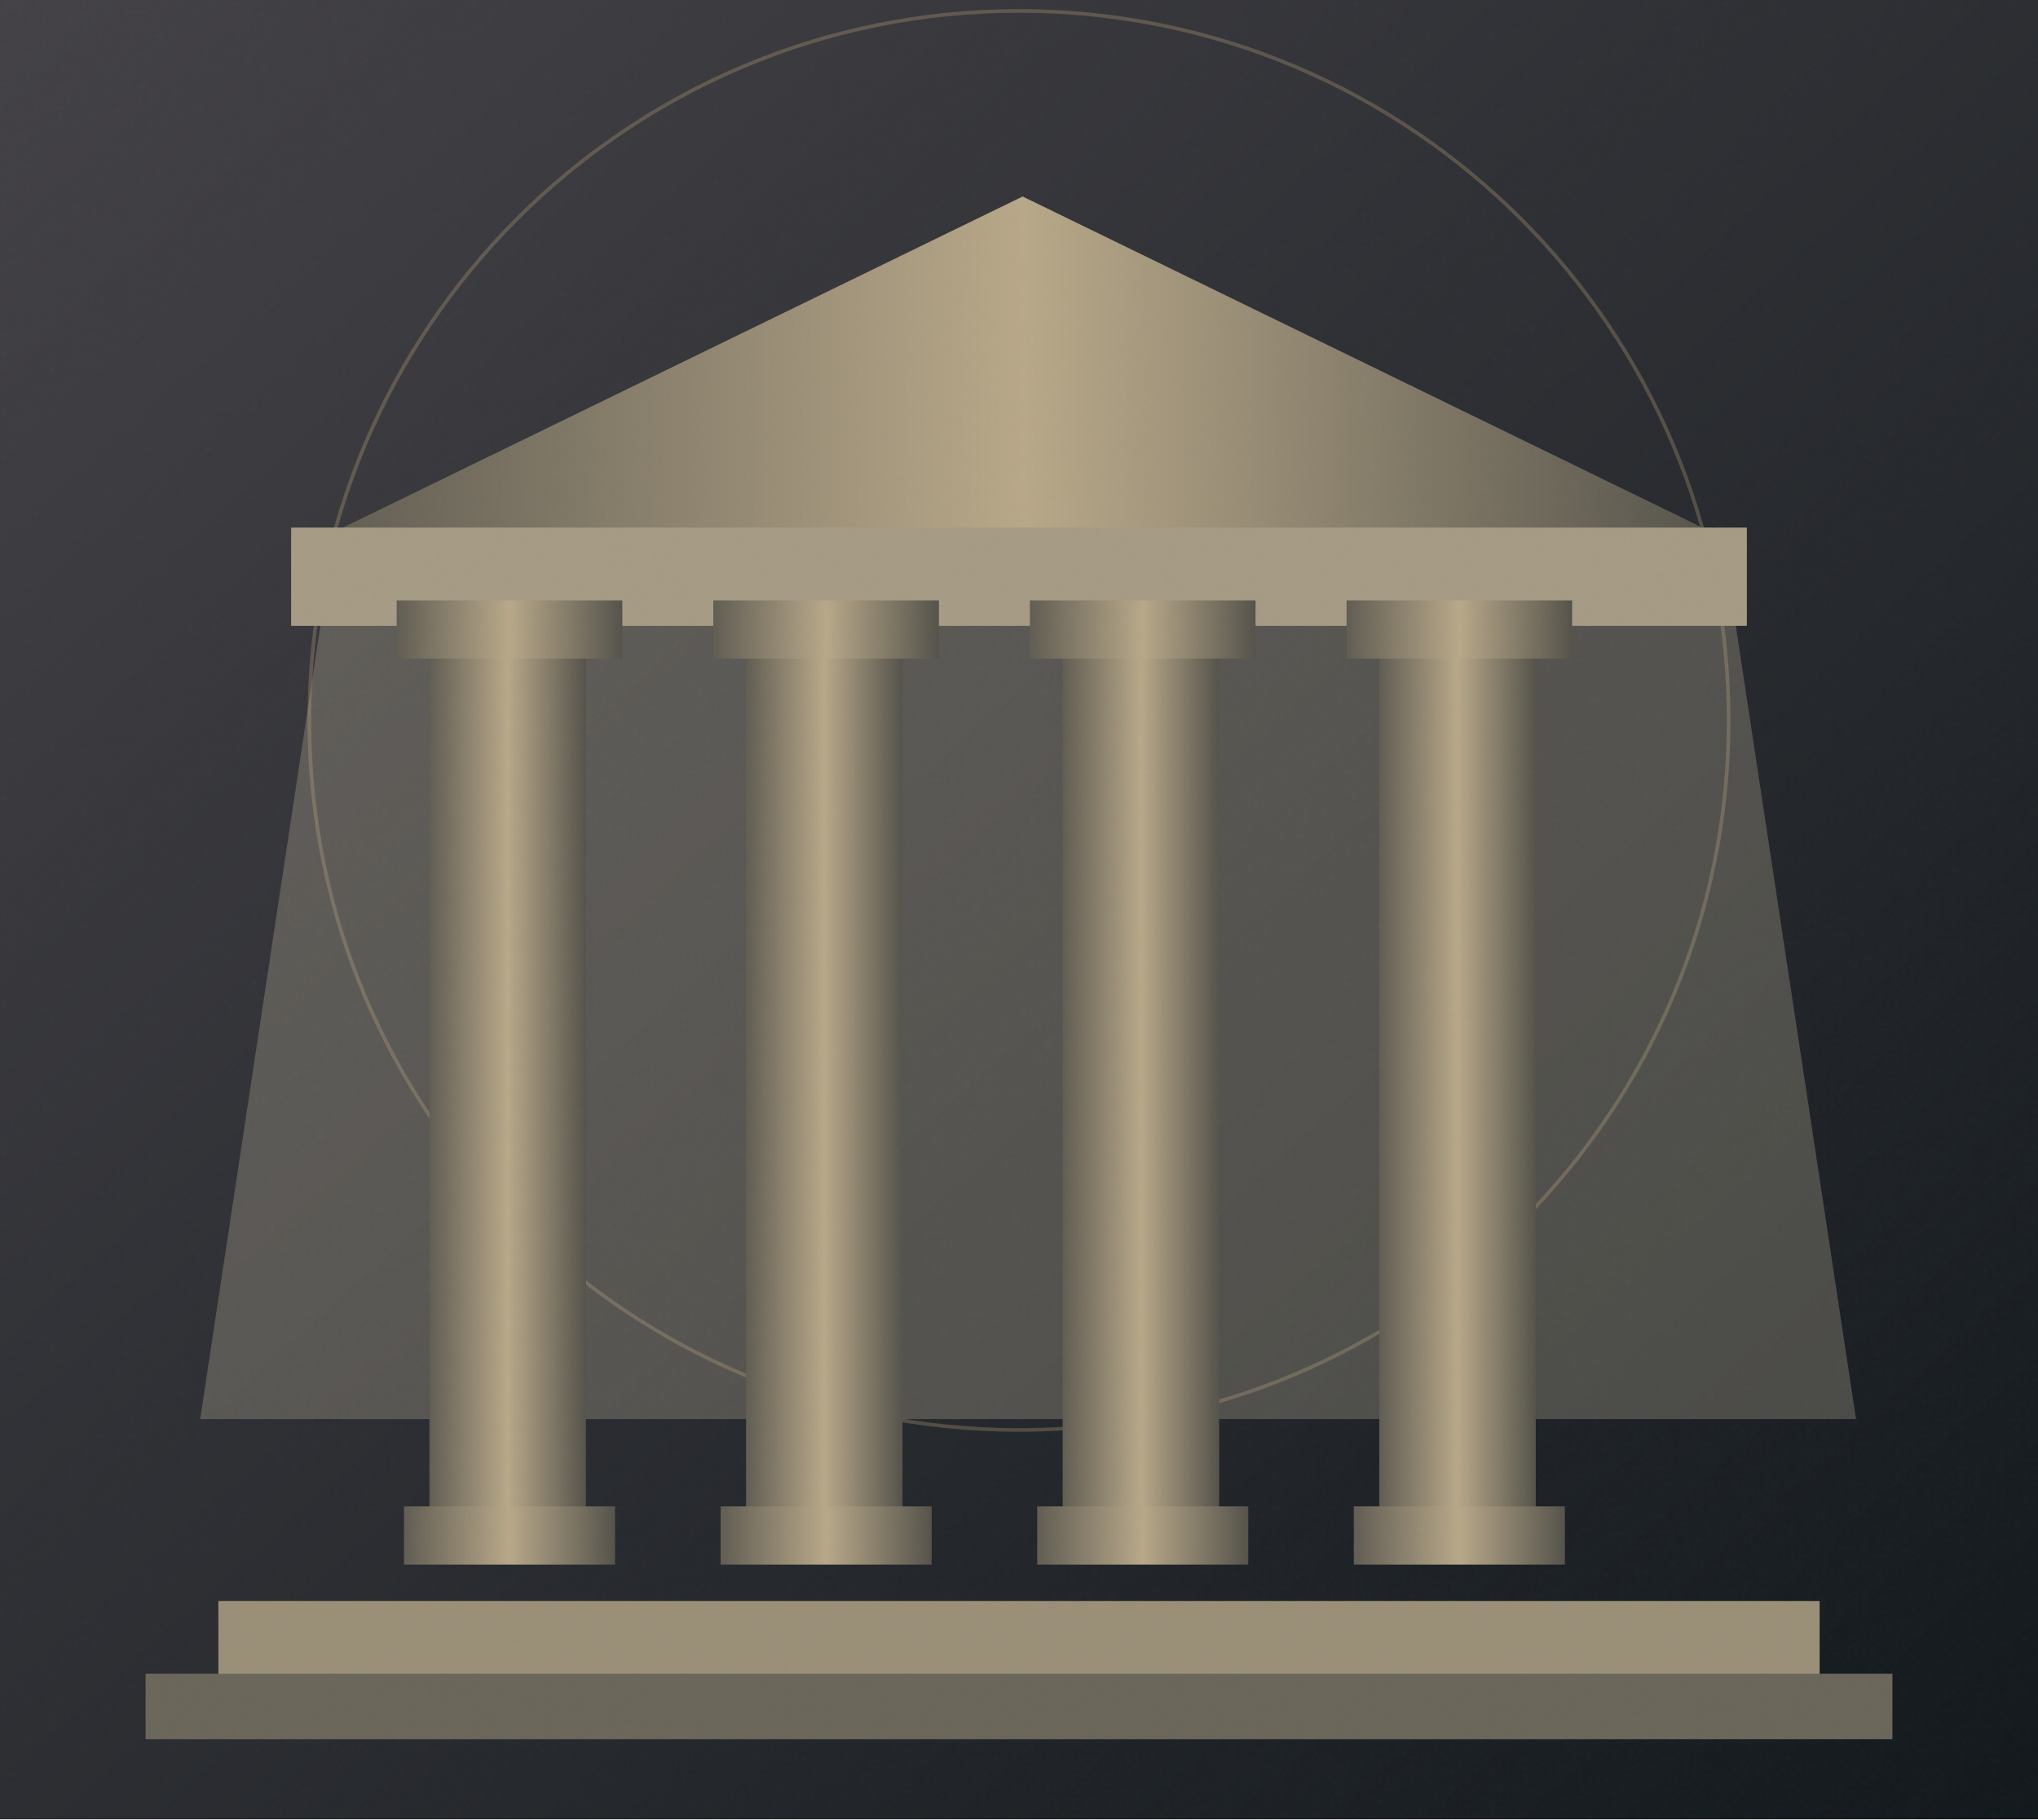
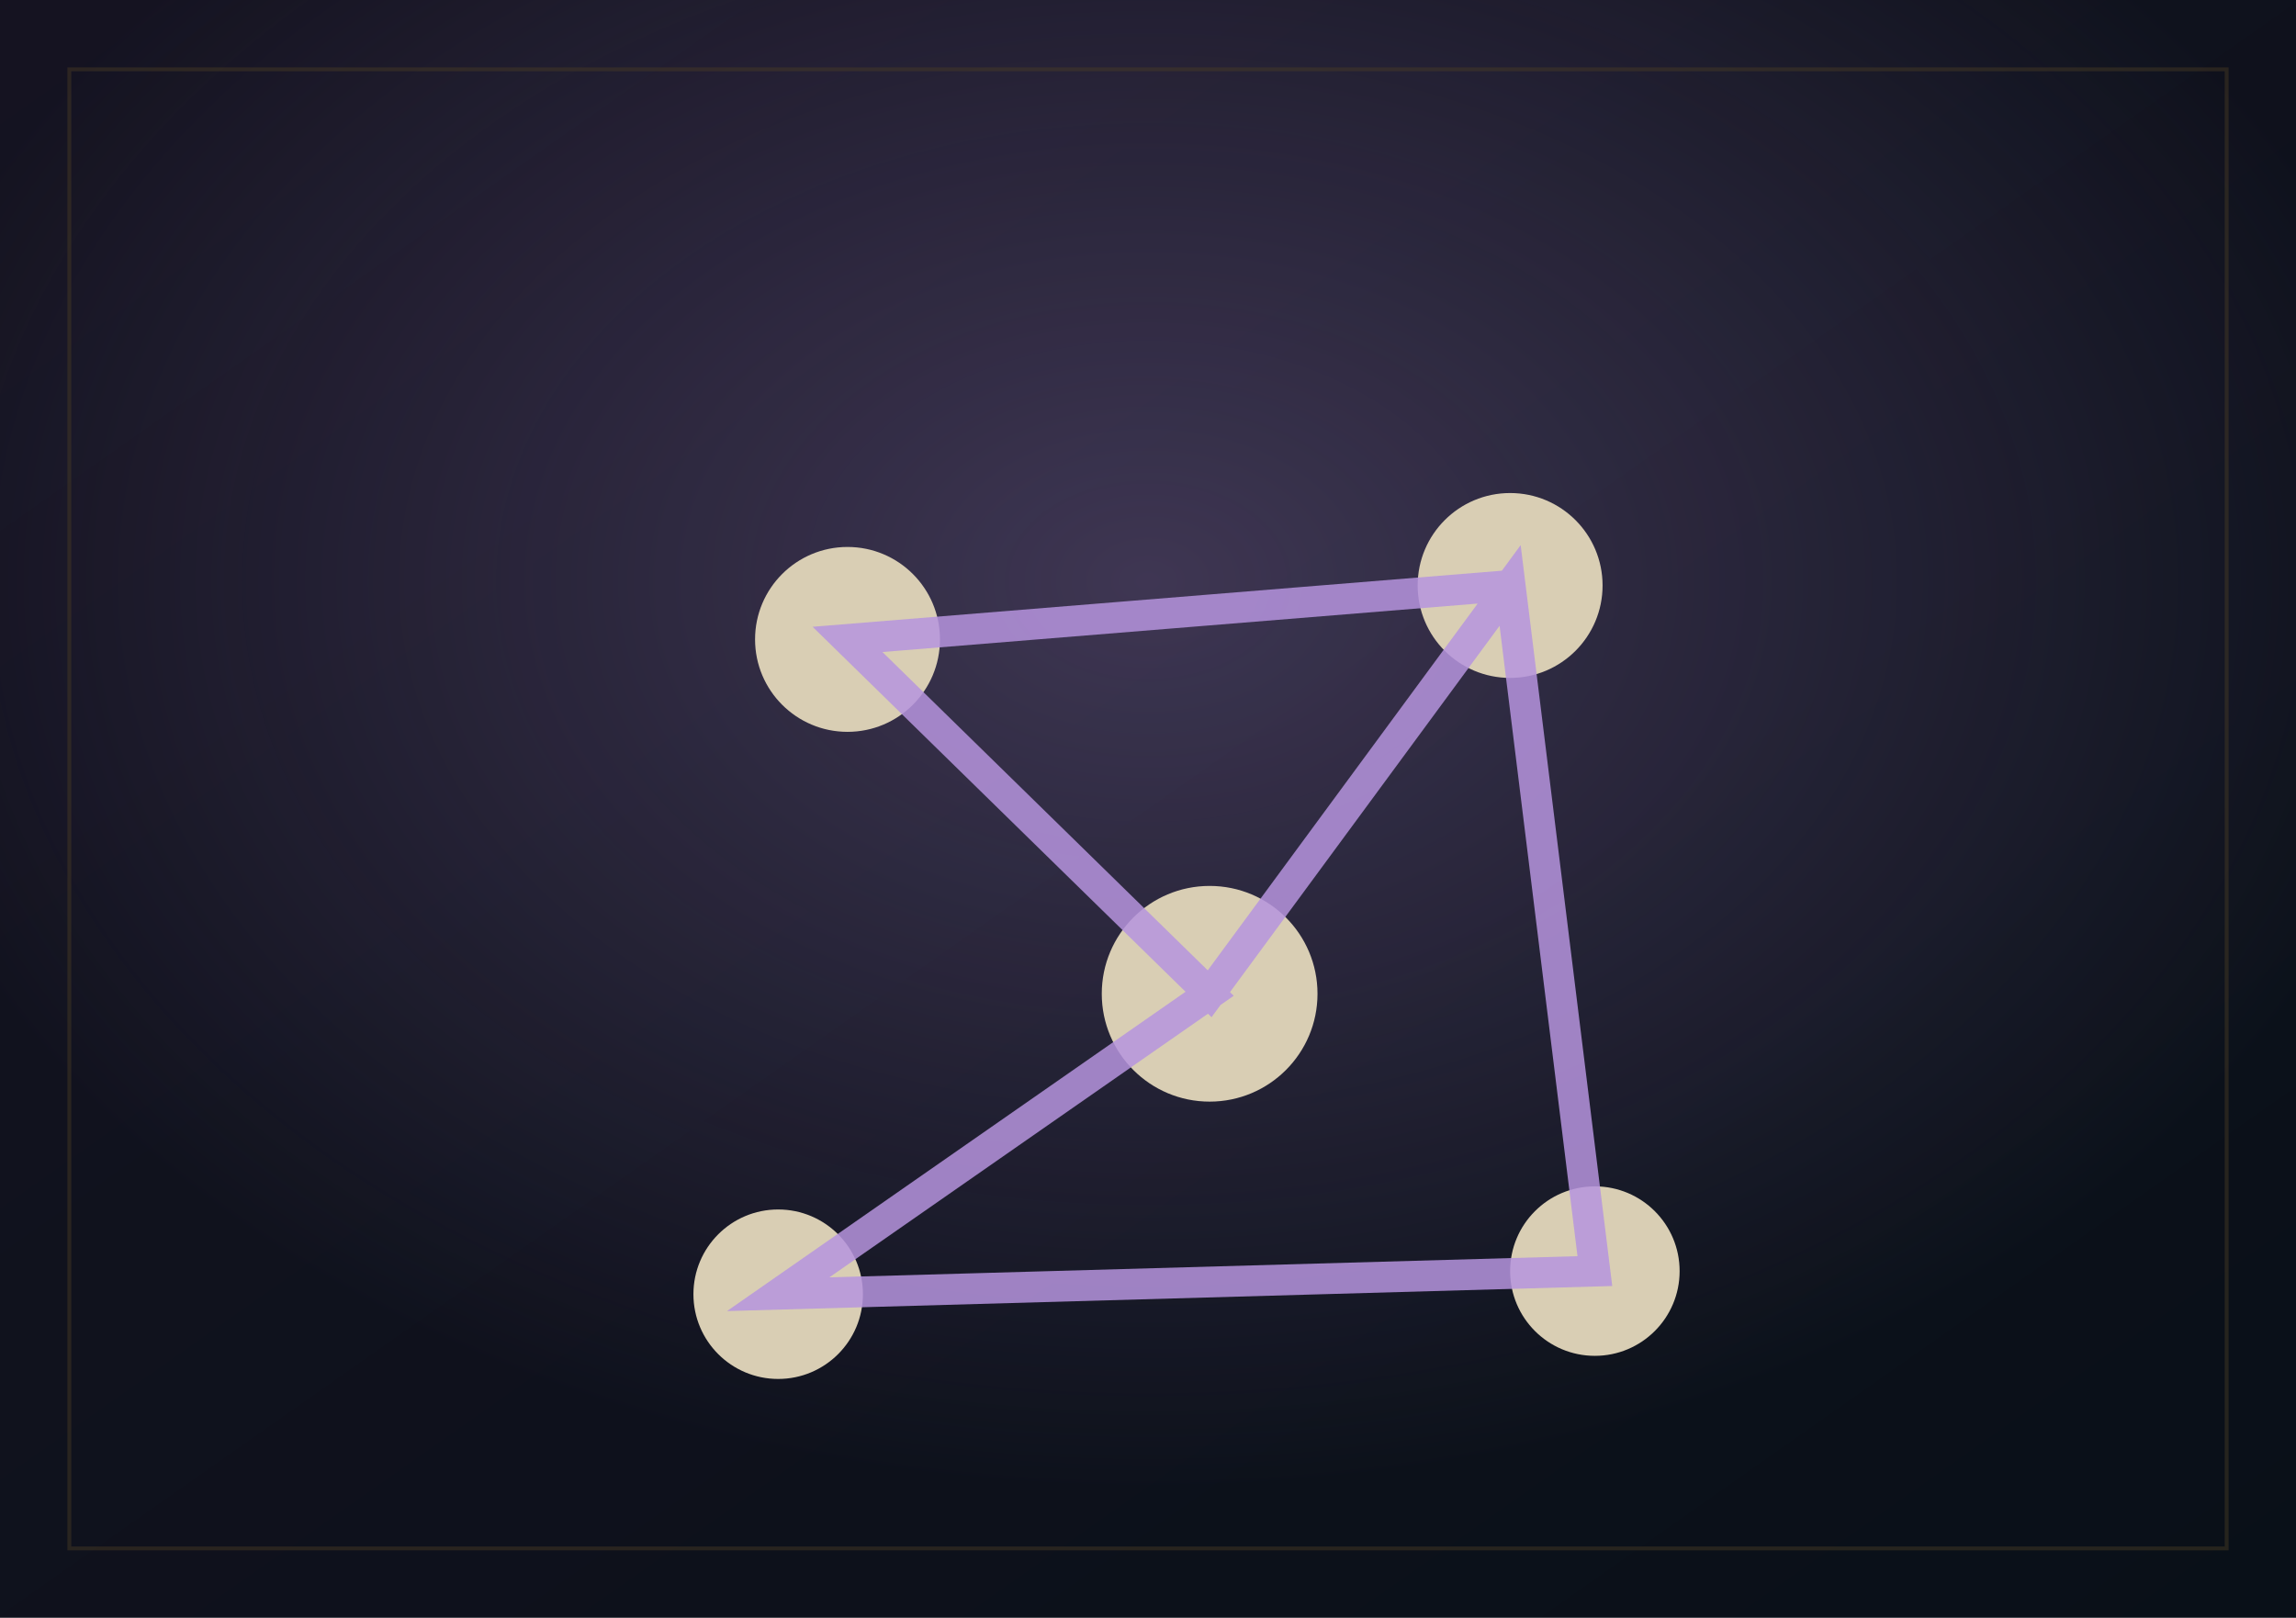
- <svg xmlns="http://www.w3.org/2000/svg" viewBox="0 0 560 500">
+ <svg xmlns="http://www.w3.org/2000/svg" viewBox="0 0 596 420" role="img">
  <defs>
-     <linearGradient id="g" x2="1" y2="1">
-       <stop stop-color="#444247" />
-       <stop offset="1" stop-color="#12181c" />
+     <linearGradient id="bg" x1="0" y1="0" x2="1" y2="1">
+       <stop offset="0" stop-color="#151321" />
+       <stop offset="1" stop-color="#091018" />
    </linearGradient>
-     <linearGradient id="m" x2="1">
-       <stop stop-color="#615d53" />
-       <stop offset=".5" stop-color="#b8a889" />
-       <stop offset="1" stop-color="#55534b" />
-     </linearGradient>
-     <filter id="n">
-       <feTurbulence baseFrequency=".45" numOctaves="3" />
-       <feComponentTransfer>
-         <feFuncA type="linear" slope=".14" />
-       </feComponentTransfer>
-     </filter>
+     <radialGradient id="glow" cx="50%" cy="36%" r="56%">
+       <stop offset="0" stop-color="#b694de" stop-opacity="0.28" />
+       <stop offset="1" stop-color="#b694de" stop-opacity="0" />
+     </radialGradient>
  </defs>
-   <rect width="560" height="500" fill="url(#g)" />
-   <circle cx="280" cy="198" r="195" stroke="#dbbd8b" opacity=".25" fill="none" />
-   <path d="M55 390h455L475 159H90Z" fill="#c0b49d" opacity=".3" />
-   <path d="M86 149h390l-195-95Z" fill="url(#m)" />
-   <rect x="80" y="145" width="400" height="27" fill="#a69b85" />
-   <g fill="url(#m)">
-     <rect x="118" y="172" width="43" height="252" />
-     <rect x="109" y="165" width="62" height="16" />
-     <rect x="111" y="414" width="58" height="16" />
-     <rect x="205" y="172" width="43" height="252" />
-     <rect x="196" y="165" width="62" height="16" />
-     <rect x="198" y="414" width="58" height="16" />
-     <rect x="292" y="172" width="43" height="252" />
-     <rect x="283" y="165" width="62" height="16" />
-     <rect x="285" y="414" width="58" height="16" />
-     <rect x="379" y="172" width="43" height="252" />
-     <rect x="370" y="165" width="62" height="16" />
-     <rect x="372" y="414" width="58" height="16" />
-   </g>
-   <path d="M60 440h440v21H60Z" fill="#9a8f77" />
-   <path d="M40 460h480v18H40Z" fill="#6a6659" />
-   <rect width="560" height="500" filter="url(#n)" opacity=".2" />
+   <rect width="596" height="420" fill="url(#bg)" />
+   <rect width="596" height="420" fill="url(#glow)" />
+   <rect x="18" y="18" width="560" height="384" fill="none" stroke="#4a3b24" opacity="0.45" />
+   <circle cx="220" cy="166" r="24" fill="#d9ceb4" />
+   <circle cx="392" cy="152" r="24" fill="#d9ceb4" />
+   <circle cx="314" cy="258" r="28" fill="#d9ceb4" />
+   <circle cx="202" cy="336" r="22" fill="#d9ceb4" />
+   <circle cx="414" cy="330" r="22" fill="#d9ceb4" />
+   <path d="M220 166 314 258 392 152 414 330 202 336 314 258 220 166 392 152" fill="none" stroke="#b694de" stroke-width="8" opacity="0.85" />
</svg>
